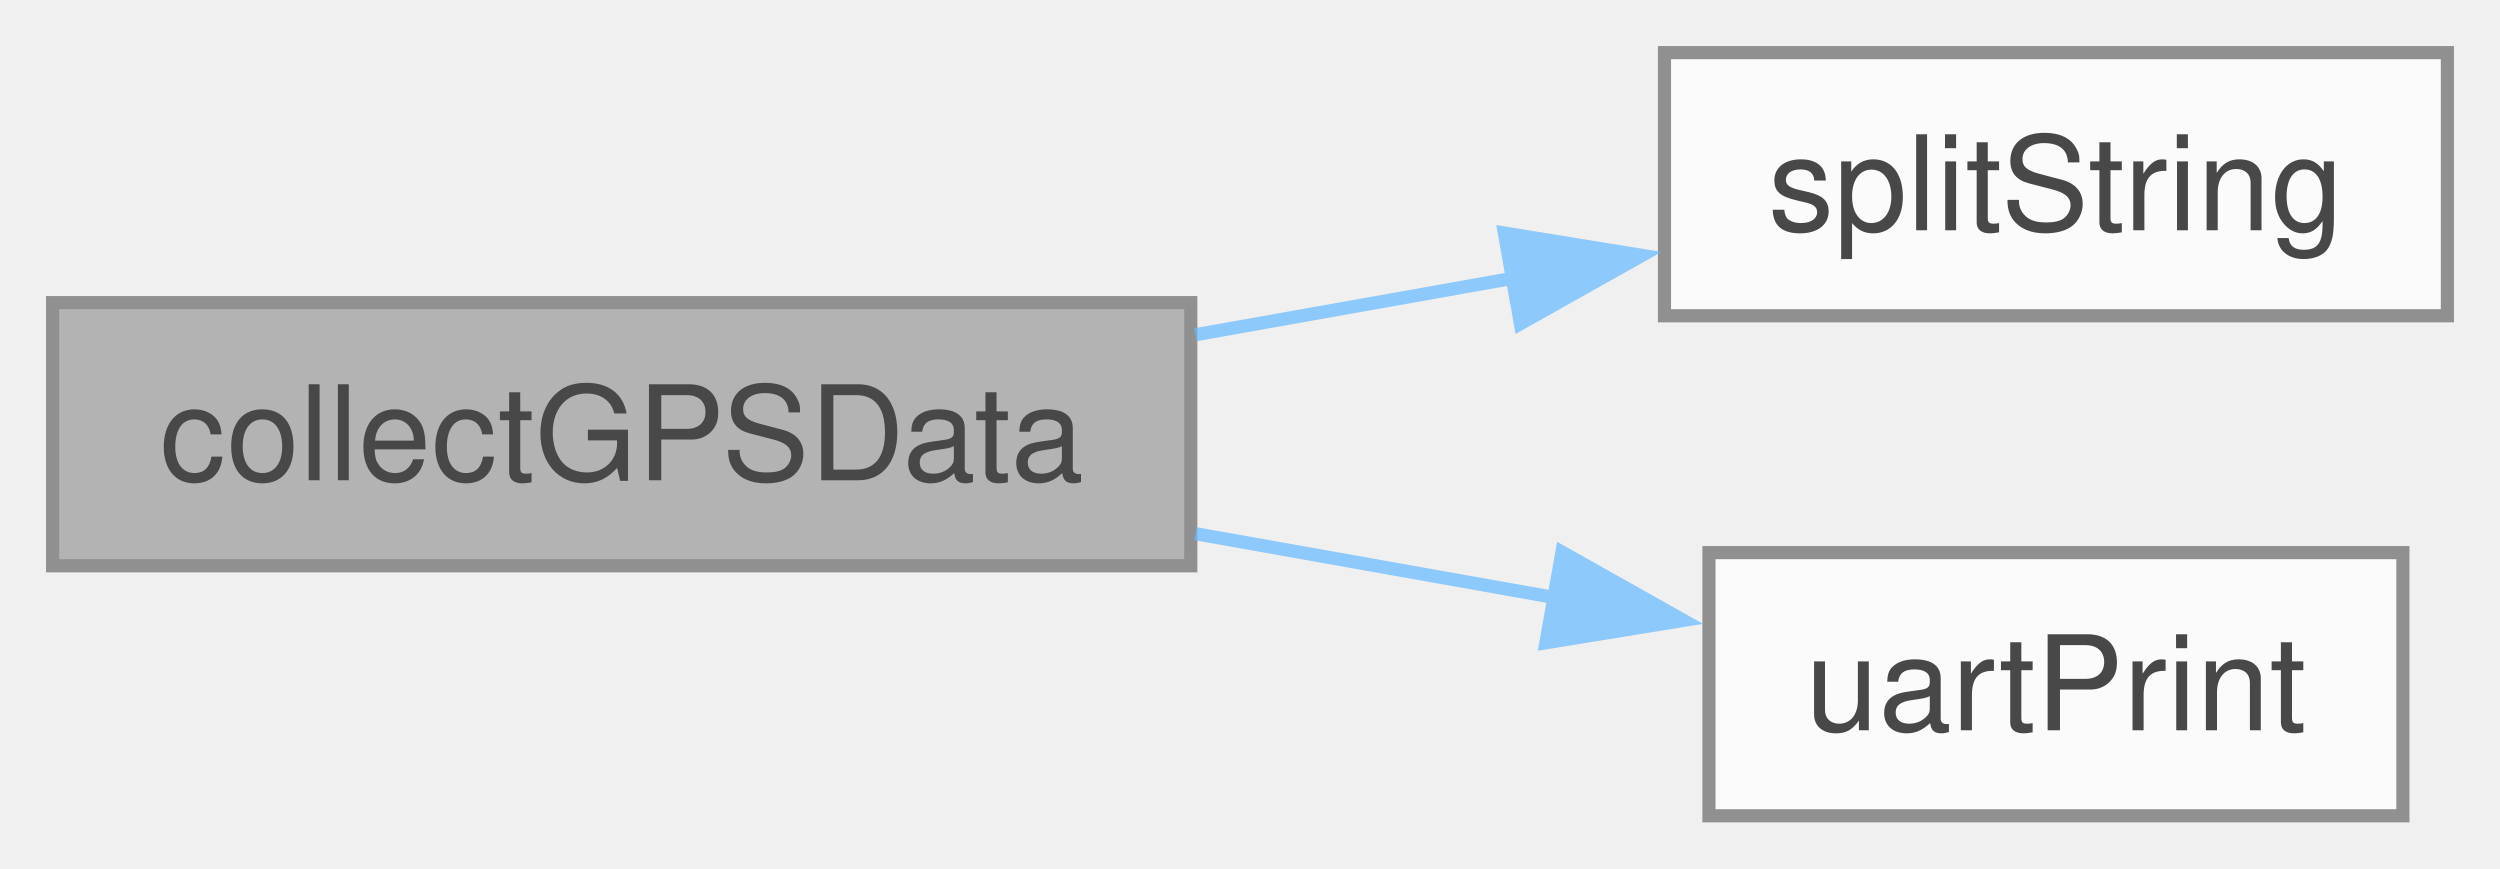
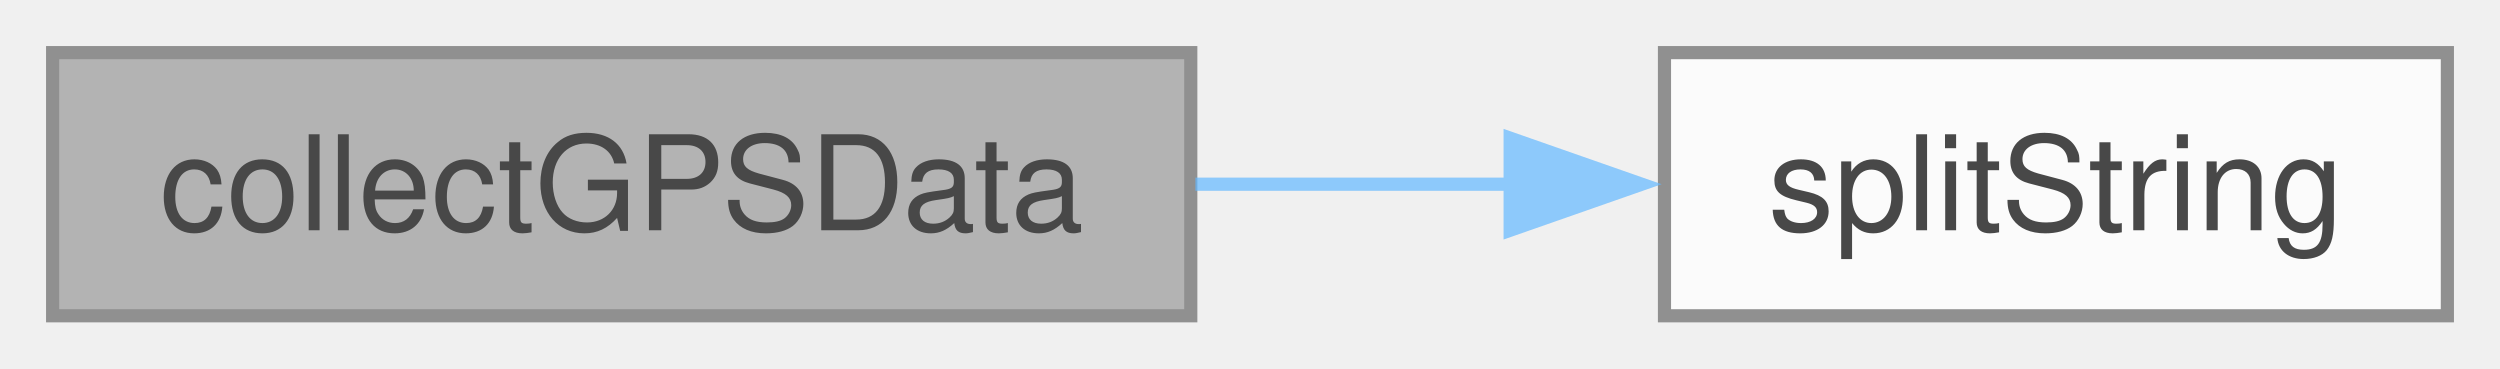
- <svg xmlns="http://www.w3.org/2000/svg" xmlns:xlink="http://www.w3.org/1999/xlink" width="190pt" height="66pt" viewBox="0.00 0.00 190.00 66.00">
+ <svg xmlns="http://www.w3.org/2000/svg" xmlns:xlink="http://www.w3.org/1999/xlink" width="190pt" height="28pt" viewBox="0.00 0.00 190.00 28.00">
  <svg id="main" version="1.1" xml:space="preserve">
    <style type="text/css">
.node, .edge {opacity: 0.7;}
.node.selected, .edge.selected {opacity: 1;}
.edge:hover path { stroke: red; }
.edge:hover polygon { stroke: red; fill: red; }
</style>
    <svg id="graph" class="graph">
-       <g id="graph0" class="graph" transform="scale(1 1) rotate(0) translate(4 62)">
+       <g id="graph0" class="graph" transform="scale(1 1) rotate(0) translate(4 24)">
        <g id="Node000001" class="node">
          <g id="a_Node000001">
            <a xlink:title=" ">
-               <polygon fill="#999999" stroke="#666666" points="86.5,-39 0,-39 0,-19 86.5,-19 86.5,-39" />
-               <text text-anchor="middle" x="43.25" y="-25.5" font-family="Helvetica,sans-Serif" font-size="10.00">collectGPSData</text>
+               <polygon fill="#999999" stroke="#666666" points="86.5,-20 0,-20 0,0 86.5,0 86.5,-20" />
+               <text text-anchor="middle" x="43.25" y="-6.5" font-family="Helvetica,sans-Serif" font-size="10.00">collectGPSData</text>
            </a>
          </g>
        </g>
        <g id="Node000002" class="node">
          <g id="a_Node000002">
            <a xlink:href="gps__collector_8cpp.html#a0509cbb838eb47985372ff8889e507f5" target="_top" xlink:title=" ">
-               <polygon fill="white" stroke="#666666" points="182,-58 122.5,-58 122.5,-38 182,-38 182,-58" />
-               <text text-anchor="middle" x="152.25" y="-44.5" font-family="Helvetica,sans-Serif" font-size="10.00">splitString</text>
+               <polygon fill="white" stroke="#666666" points="182,-20 122.5,-20 122.5,0 182,0 182,-20" />
+               <text text-anchor="middle" x="152.25" y="-6.5" font-family="Helvetica,sans-Serif" font-size="10.00">splitString</text>
            </a>
          </g>
        </g>
        <g id="edge1_Node000001_Node000002" class="edge">
          <g id="a_edge1_Node000001_Node000002">
            <a xlink:title=" ">
-               <path fill="none" stroke="#63b8ff" d="M86.85,-36.56C94.83,-37.98 103.16,-39.46 111.07,-40.87" />
-               <polygon fill="#63b8ff" stroke="#63b8ff" points="110.33,-44.29 120.79,-42.59 111.55,-37.4 110.33,-44.29" />
-             </a>
-           </g>
-         </g>
-         <g id="Node000003" class="node">
-           <g id="a_Node000003">
-             <a xlink:href="utils_8cpp.html#aacbcecbe6b5428e3571b06ab2104e706" target="_top" xlink:title="Prints a message to the UART with a timestamp and core number.">
-               <polygon fill="white" stroke="#666666" points="178.62,-20 125.88,-20 125.88,0 178.62,0 178.62,-20" />
-               <text text-anchor="middle" x="152.25" y="-6.5" font-family="Helvetica,sans-Serif" font-size="10.00">uartPrint</text>
-             </a>
-           </g>
-         </g>
-         <g id="edge2_Node000001_Node000003" class="edge">
-           <g id="a_edge2_Node000001_Node000003">
-             <a xlink:title=" ">
-               <path fill="none" stroke="#63b8ff" d="M86.85,-21.44C95.92,-19.82 105.44,-18.13 114.28,-16.56" />
-               <polygon fill="#63b8ff" stroke="#63b8ff" points="114.71,-20.04 123.94,-14.85 113.49,-13.15 114.71,-20.04" />
+               <path fill="none" stroke="#63b8ff" d="M86.85,-10C94.74,-10 102.97,-10 110.8,-10" />
+               <polygon fill="#63b8ff" stroke="#63b8ff" points="110.77,-13.5 120.77,-10 110.77,-6.5 110.77,-13.5" />
            </a>
          </g>
        </g>
      </g>
    </svg>
  </svg>
  <style type="text/css">

[data-mouse-over-selected='false'] { opacity: 0.7; }
[data-mouse-over-selected='true']  { opacity: 1.0; }

</style>
</svg>
